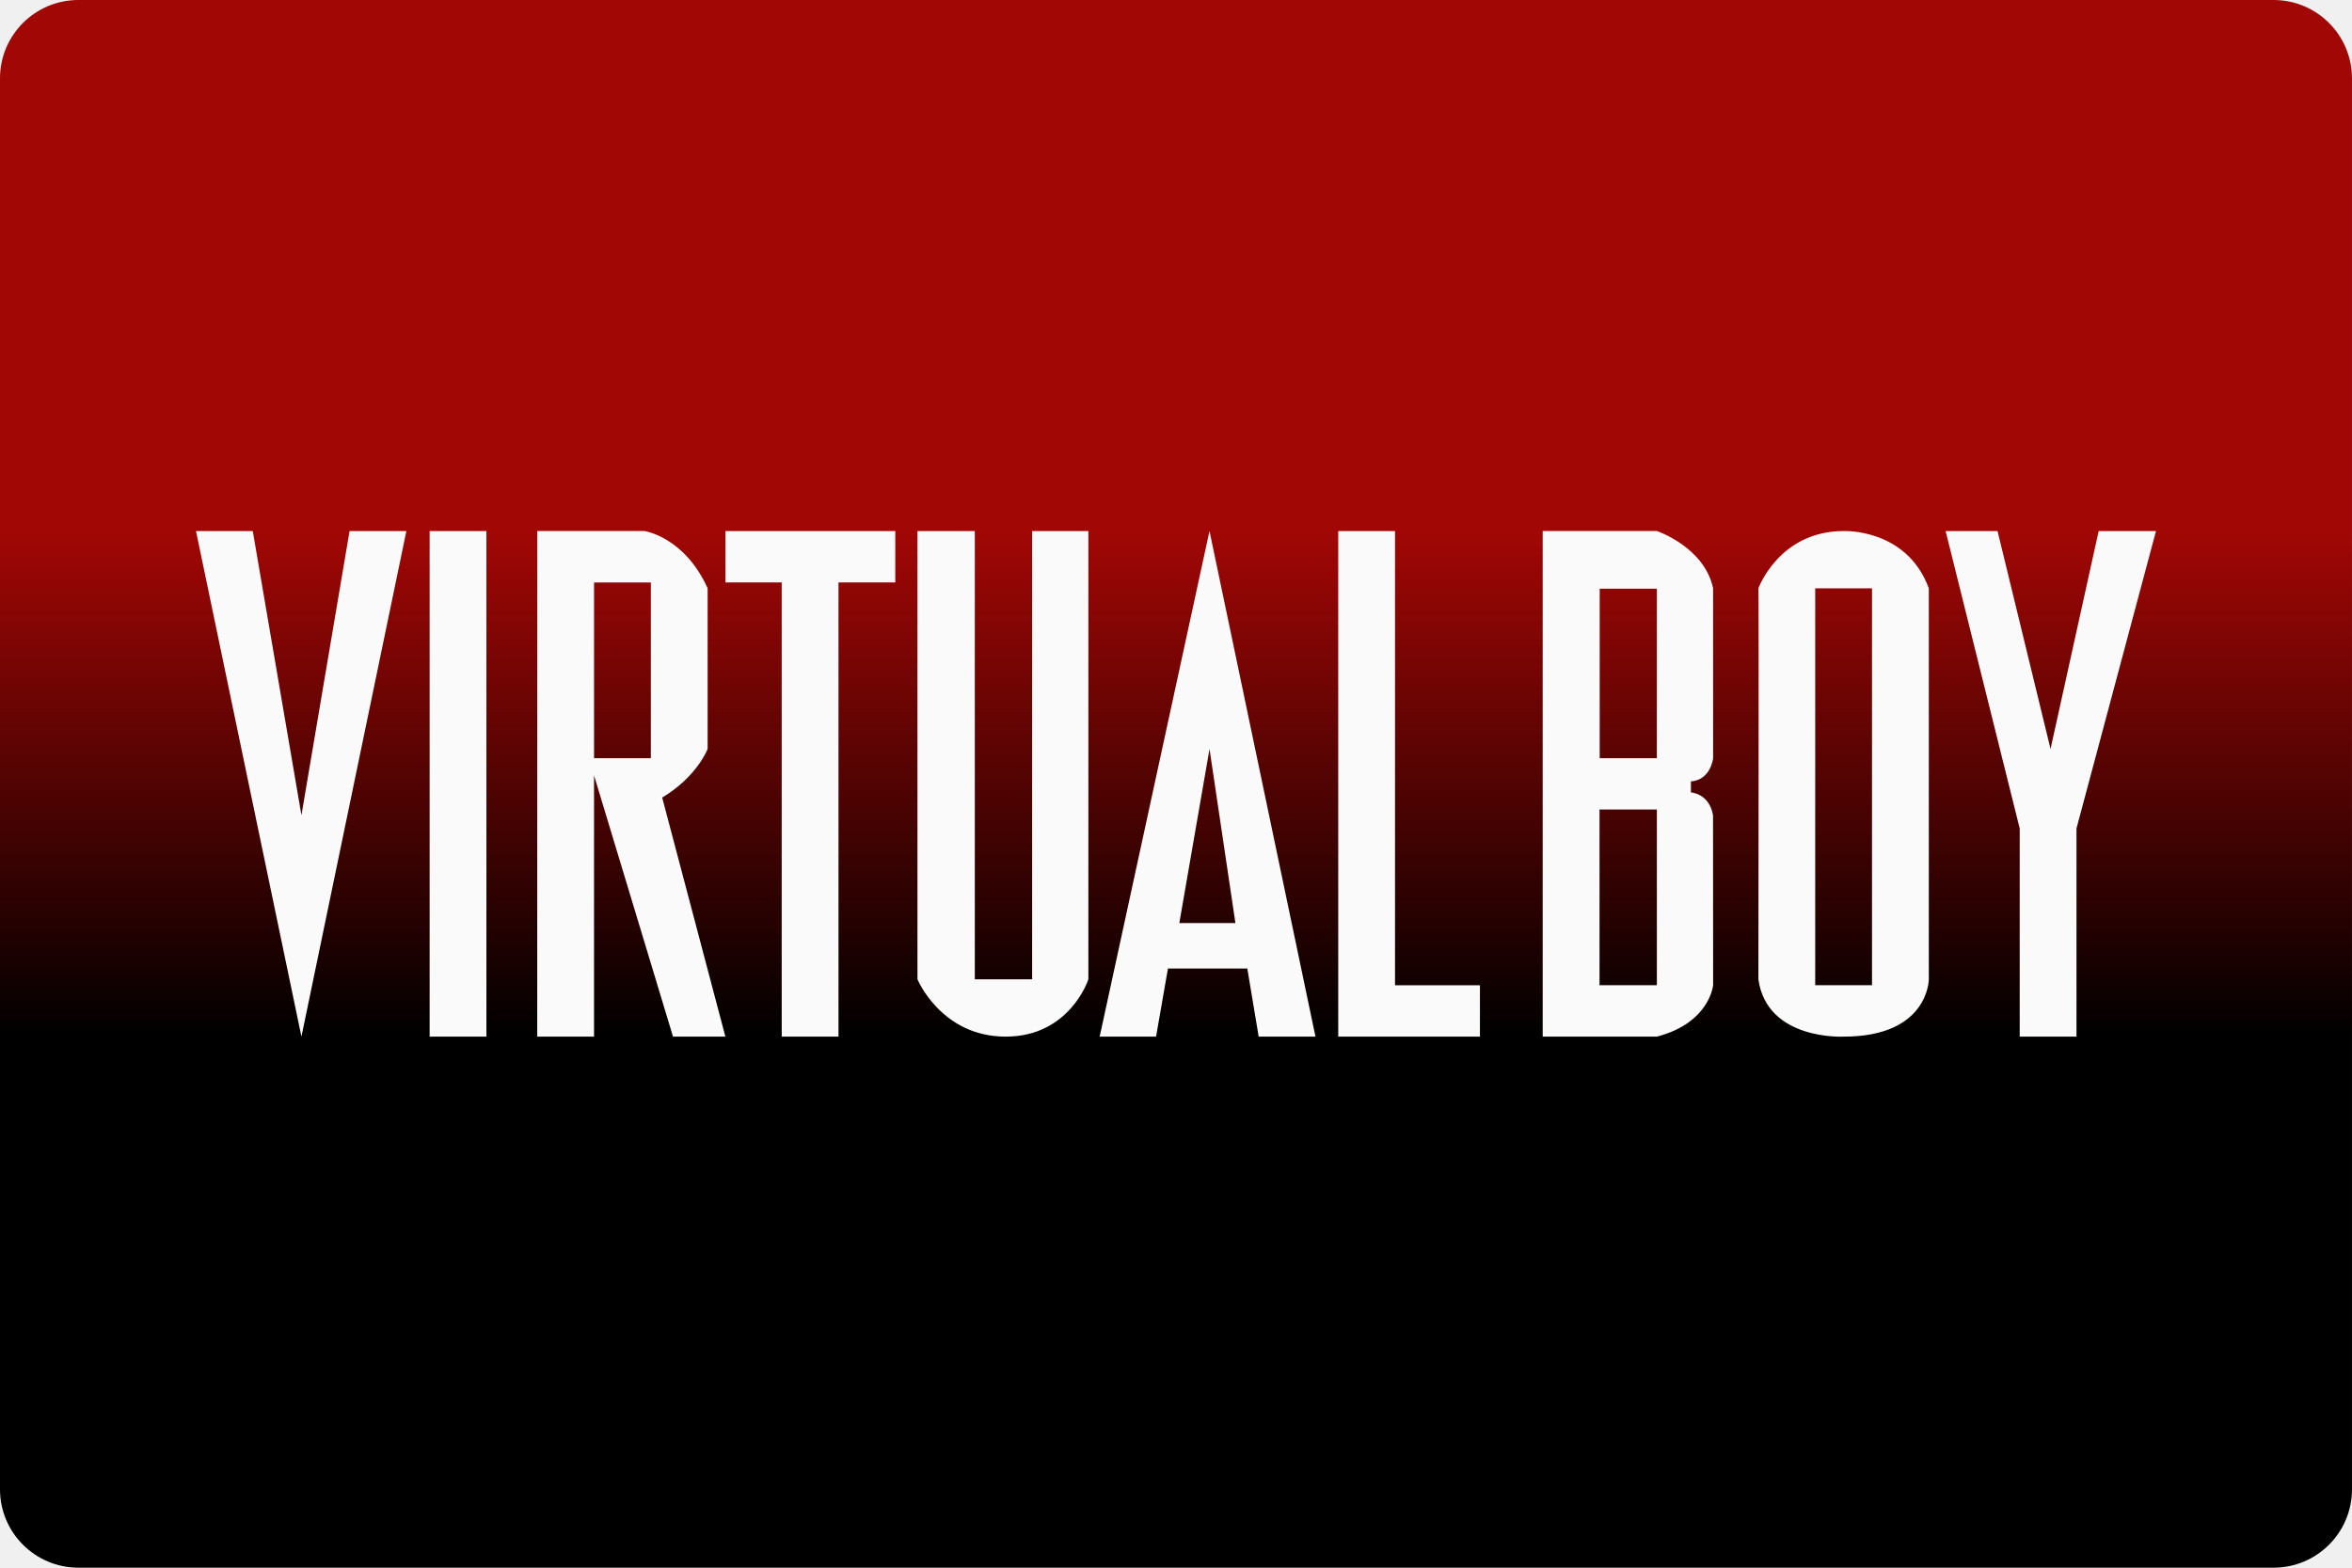
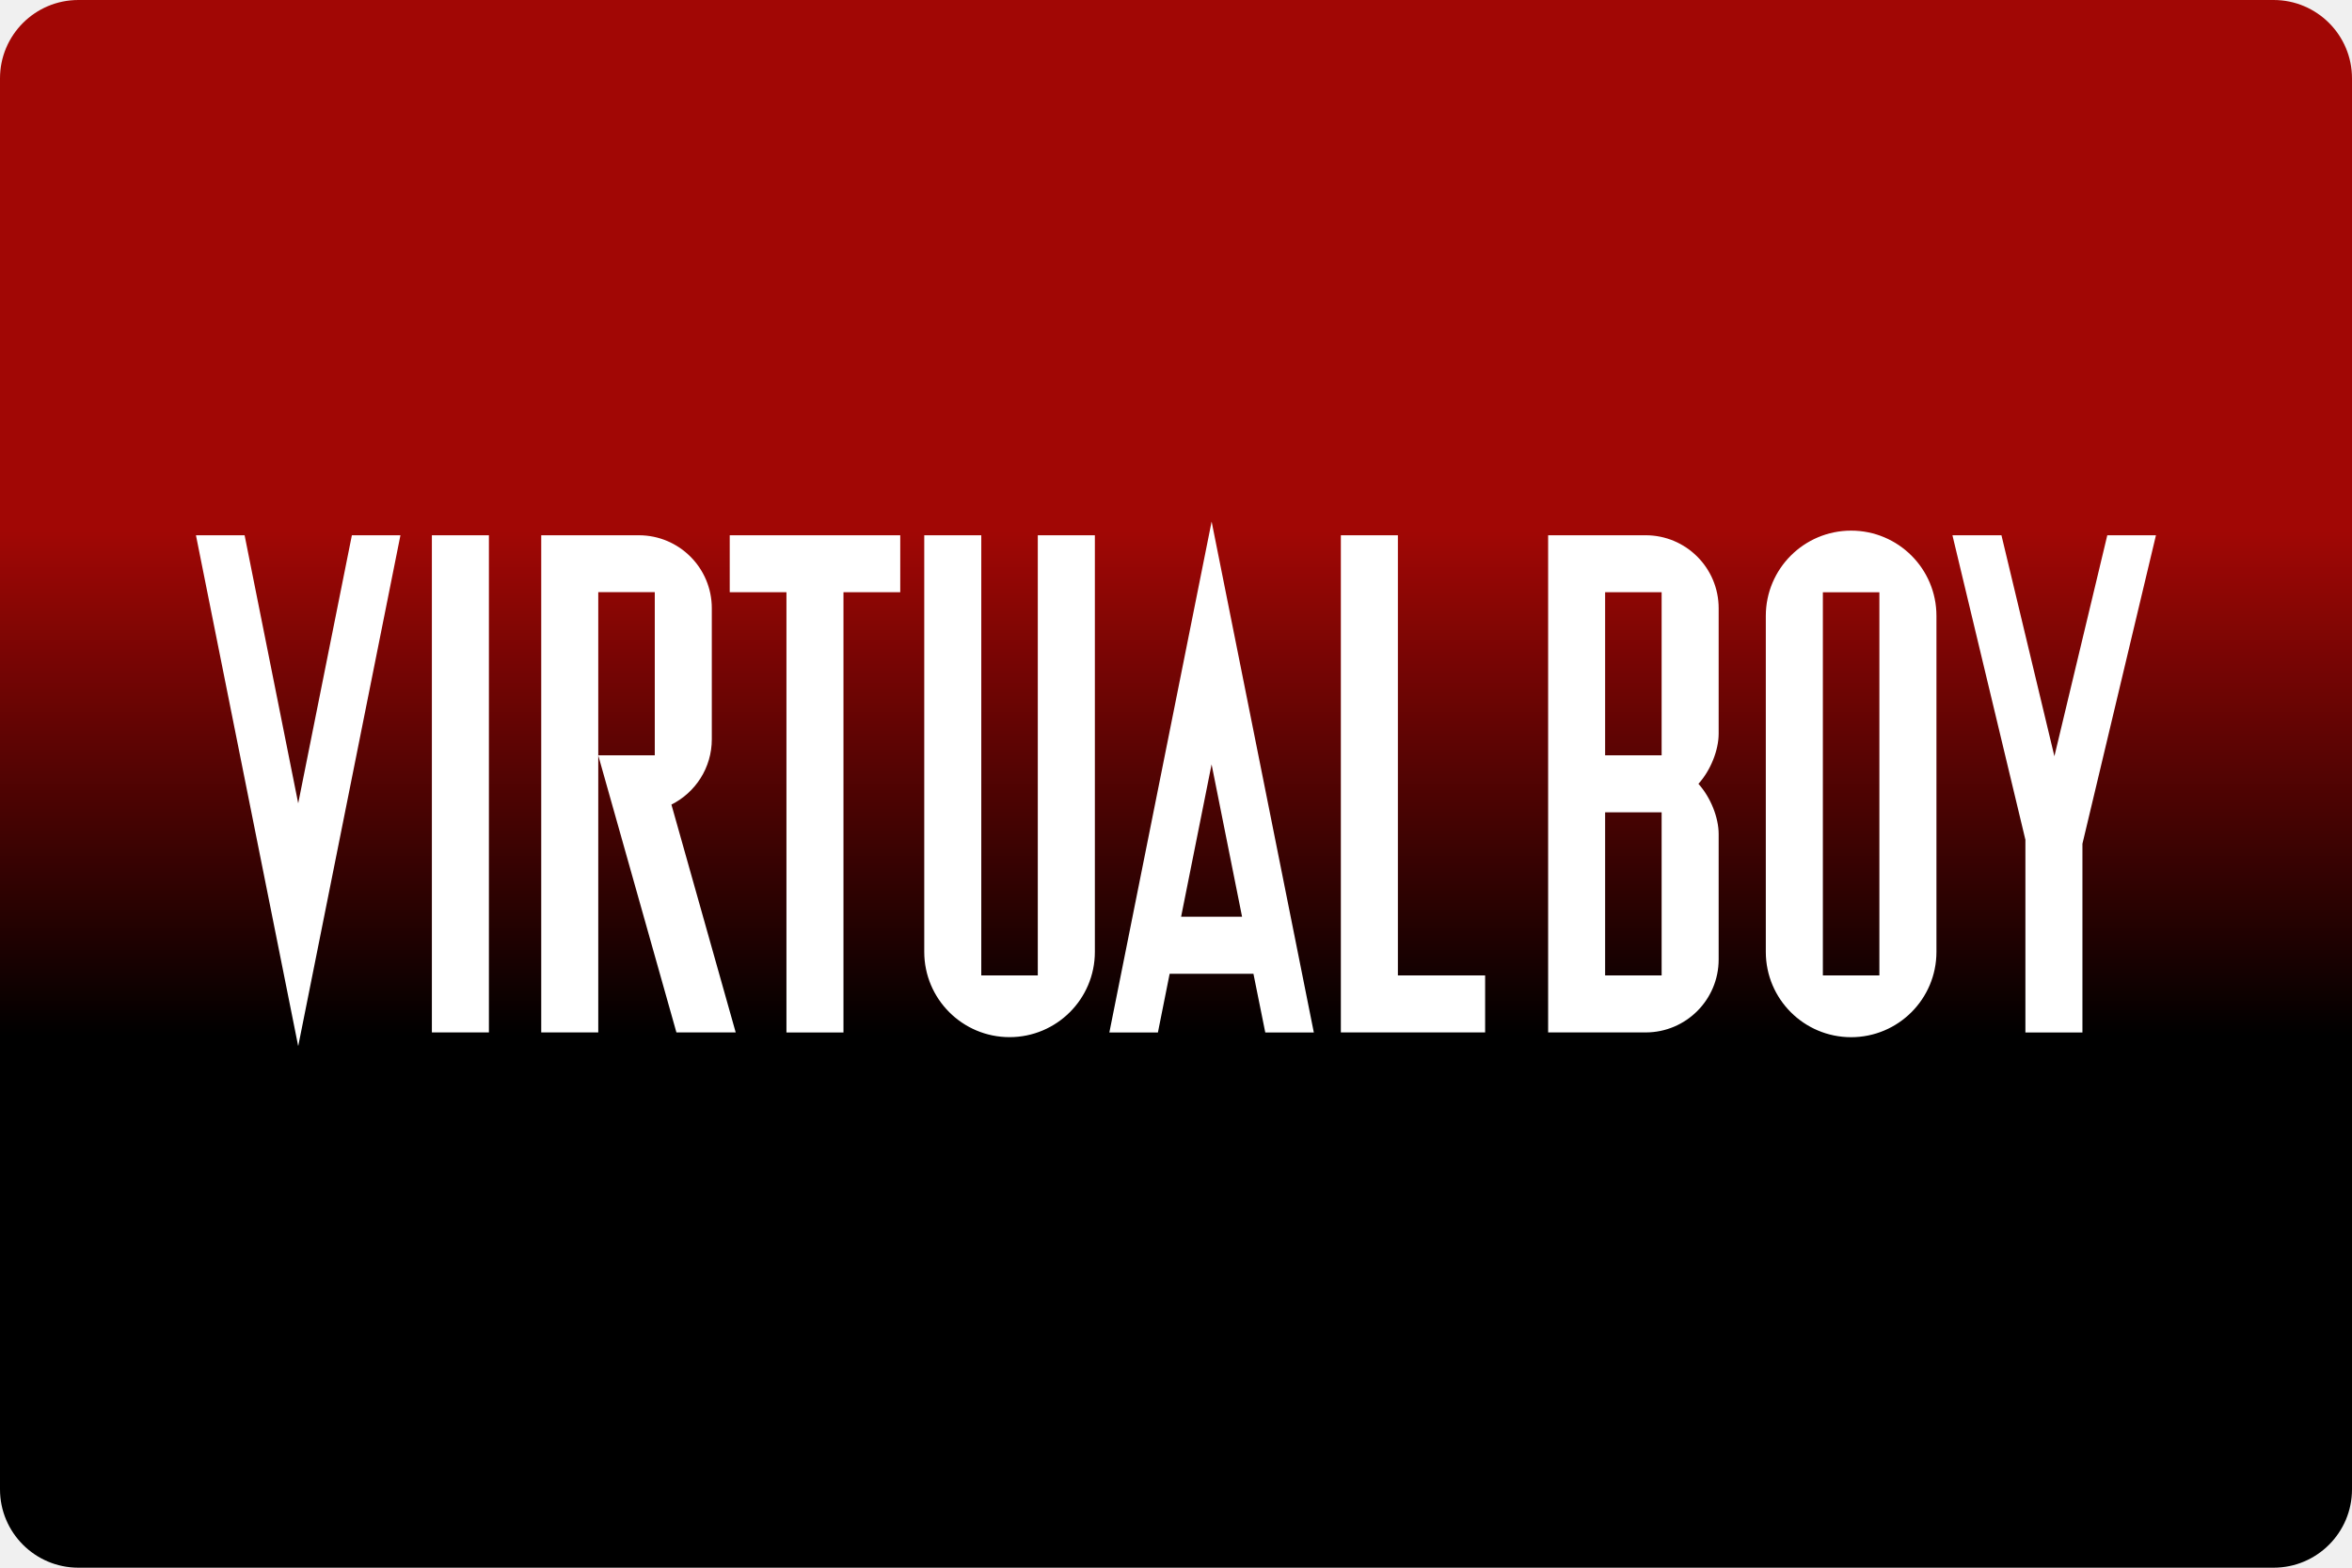
- <svg xmlns="http://www.w3.org/2000/svg" width="480" height="320" version="1.1" viewBox="0 0 480 320">
+ <svg xmlns="http://www.w3.org/2000/svg" width="480" height="320" version="1.1" viewBox="0 0 480 320" xml:space="preserve">
  <defs>
-     <linearGradient id="a" x1="72.261" x2="72.261" y1="28.68" y2="55.986" gradientUnits="userSpaceOnUse">
+     <linearGradient id="a" x1="72.261" x2="72.261" y1="28.68" y2="55.986" gradientTransform="scale(3.7795)" gradientUnits="userSpaceOnUse">
      <stop stop-color="#a10705" offset="0" />
      <stop offset="1" />
    </linearGradient>
  </defs>
-   <g transform="scale(3.7795)" stroke-linejoin="round">
-     <rect width="127" height="84.667" ry="4.233" fill="url(#a)" stroke-linecap="square" stroke-width=".529" style="paint-order:stroke fill markers" />
-     <path d="m29.009 28.678v27.309h3.067v-14.11l4.265 14.11h2.828l-3.413-12.912c1.896-1.137 2.454-2.627 2.454-2.627v-8.675c-1.256-2.789-3.422-3.096-3.422-3.096zm36.3 0-5.924 27.28v0.029h3.039l0.642-3.681h4.285l0.614 3.681h3.067zm17.992 0v27.309h6.164c2.861-0.745 3.039-2.78 3.039-2.78s-0.005-7.294-0.005-9.18c-0.215-1.19-1.194-1.23-1.194-1.23s-0.004-0.333 0-0.594c1.082-0.083 1.198-1.256 1.198-1.256s-0.004-7.287 0-9.173c-0.467-2.228-3.039-3.096-3.039-3.096zm-72.718 0.003 5.694 27.305 5.666-27.305h-3.067l-2.599 15.347-2.628-15.347zm12.616 0v27.305h3.066v-27.305zm15.974 0v2.775h3.037v24.531h3.066v-24.531h3.067v-2.775zm10.367 0v24.21s1.285 3.095 4.761 3.095 4.468-3.095 4.468-3.095v-24.21h-3.037v24.21h-3.095v-24.21zm22.721 0v27.305h7.651v-2.774h-4.585v-24.531zm27.293 0c-3.486 0-4.606 3.093-4.606 3.093 0.029 0.044 0 20.533 0 21.117 0.462 3.319 4.606 3.095 4.606 3.095 4.597 0 4.596-3.095 4.596-3.095v-21.117c-1.189-3.246-4.596-3.093-4.596-3.093zm5.503 0 4.001 16.062v11.243h3.066v-11.243l4.293-16.062h-3.095l-2.599 11.769-2.862-11.769zm-72.98 2.777h3.067v9.49h-3.067zm65.939 0.317h3.067v21.433h-3.067zm-11.637 0.019h3.086v9.154h-3.086zm-21.069 8.656 1.399 9.403h-3.029zm21.06 3.269h3.096v9.489h-3.096z" fill="#fafafa" stroke-linecap="round" stroke-width="2.172" style="paint-order:stroke markers fill" />
-   </g>
-   <style type="text/css">.st0{fill:#FC0C18;}
- 	.st1{fill:#FC0C18;}</style>
+   <rect width="480" height="320" ry="16" fill="url(#a)" />
+   <path d="m247.27 106.46-20.871 104.29h9.91l2.394-11.982h17.1l2.416 11.982h9.91zm130.51 1.853c-9.607 0-17.41 7.793-17.41 17.41v68.582c0 9.607 7.793 17.41 17.41 17.41 9.607 0 17.412-7.793 17.412-17.41v-68.602c0-9.607-7.795-17.391-17.412-17.391zm-337.79 0.949 20.869 104.28 20.861-104.28h-9.91l-10.951 54.711-10.939-54.711zm48.148 0v101.48h11.639v-101.48zm22.318 0v101.48h11.639v-89.867h11.533v33.301h-11.533l0.25 0.916 15.701 55.65h12.098l-13.119-46.511c4.887-2.449 8.242-7.493 8.242-13.328v-26.746c0-8.231-6.669-14.898-14.9-14.898h-8.262zm38.469 0v11.617h11.574v89.867h11.639v-89.867h11.586v-11.617h-23.225zm39.697 0v85.031c0 9.607 7.793 17.412 17.41 17.412 9.607 0 17.41-7.795 17.41-17.412v-85.031h-11.648v89.846h-11.533v-89.846zm85.021 0v101.48h29.445v-11.639h-17.807v-89.846zm42.303 0v101.48h19.9c8.231 0 14.9-6.669 14.9-14.9v-25.59c0-3.365-1.624-7.47-4.125-10.252 2.501-2.772 4.125-6.888 4.125-10.254v-25.59c0-8.231-6.669-14.898-14.9-14.898h-16.441zm82.512 0 14.889 62.15v39.334h11.639v-38.51l15.004-62.975h-9.93l-10.795 45.105-10.805-45.105zm-70.883 11.617h11.533v33.301h-11.533zm44.438 0.019h11.535v78.209h-11.535v-46.117zm-124.75 35.125 6.219 31.102h-12.439zm80.312 9.793h11.533v33.291h-11.533z" fill="#fff" />
</svg>
